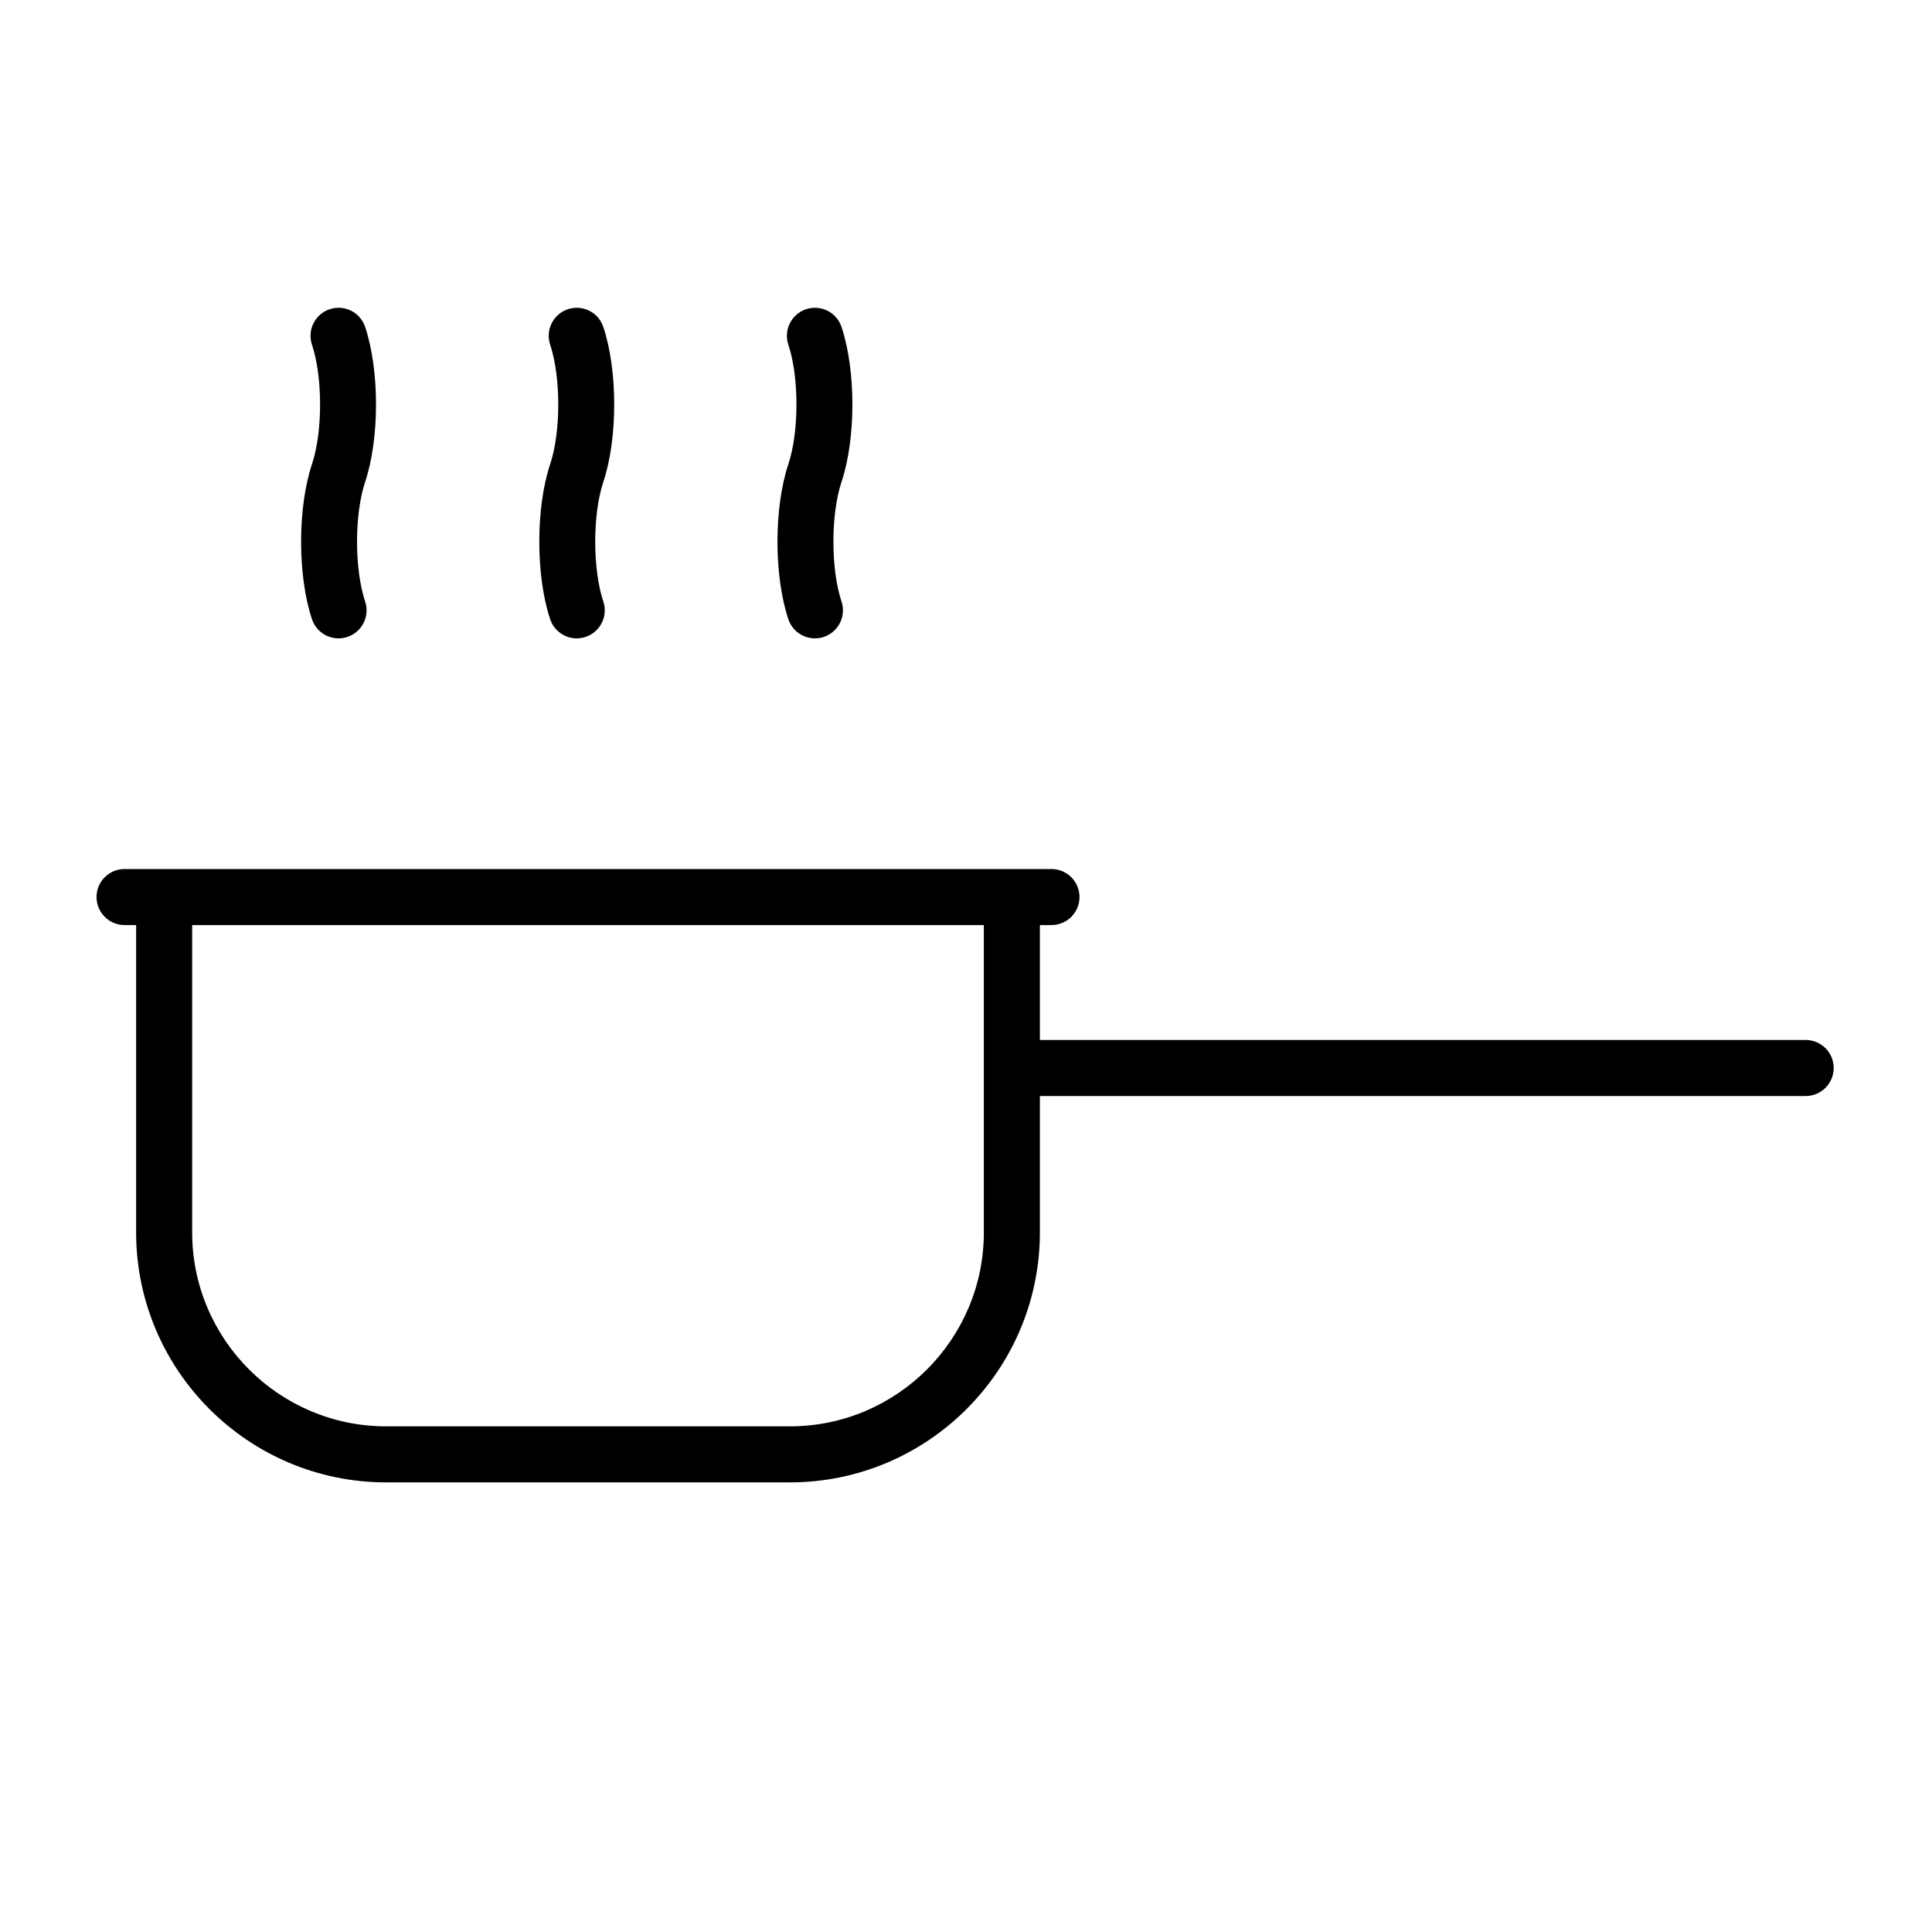
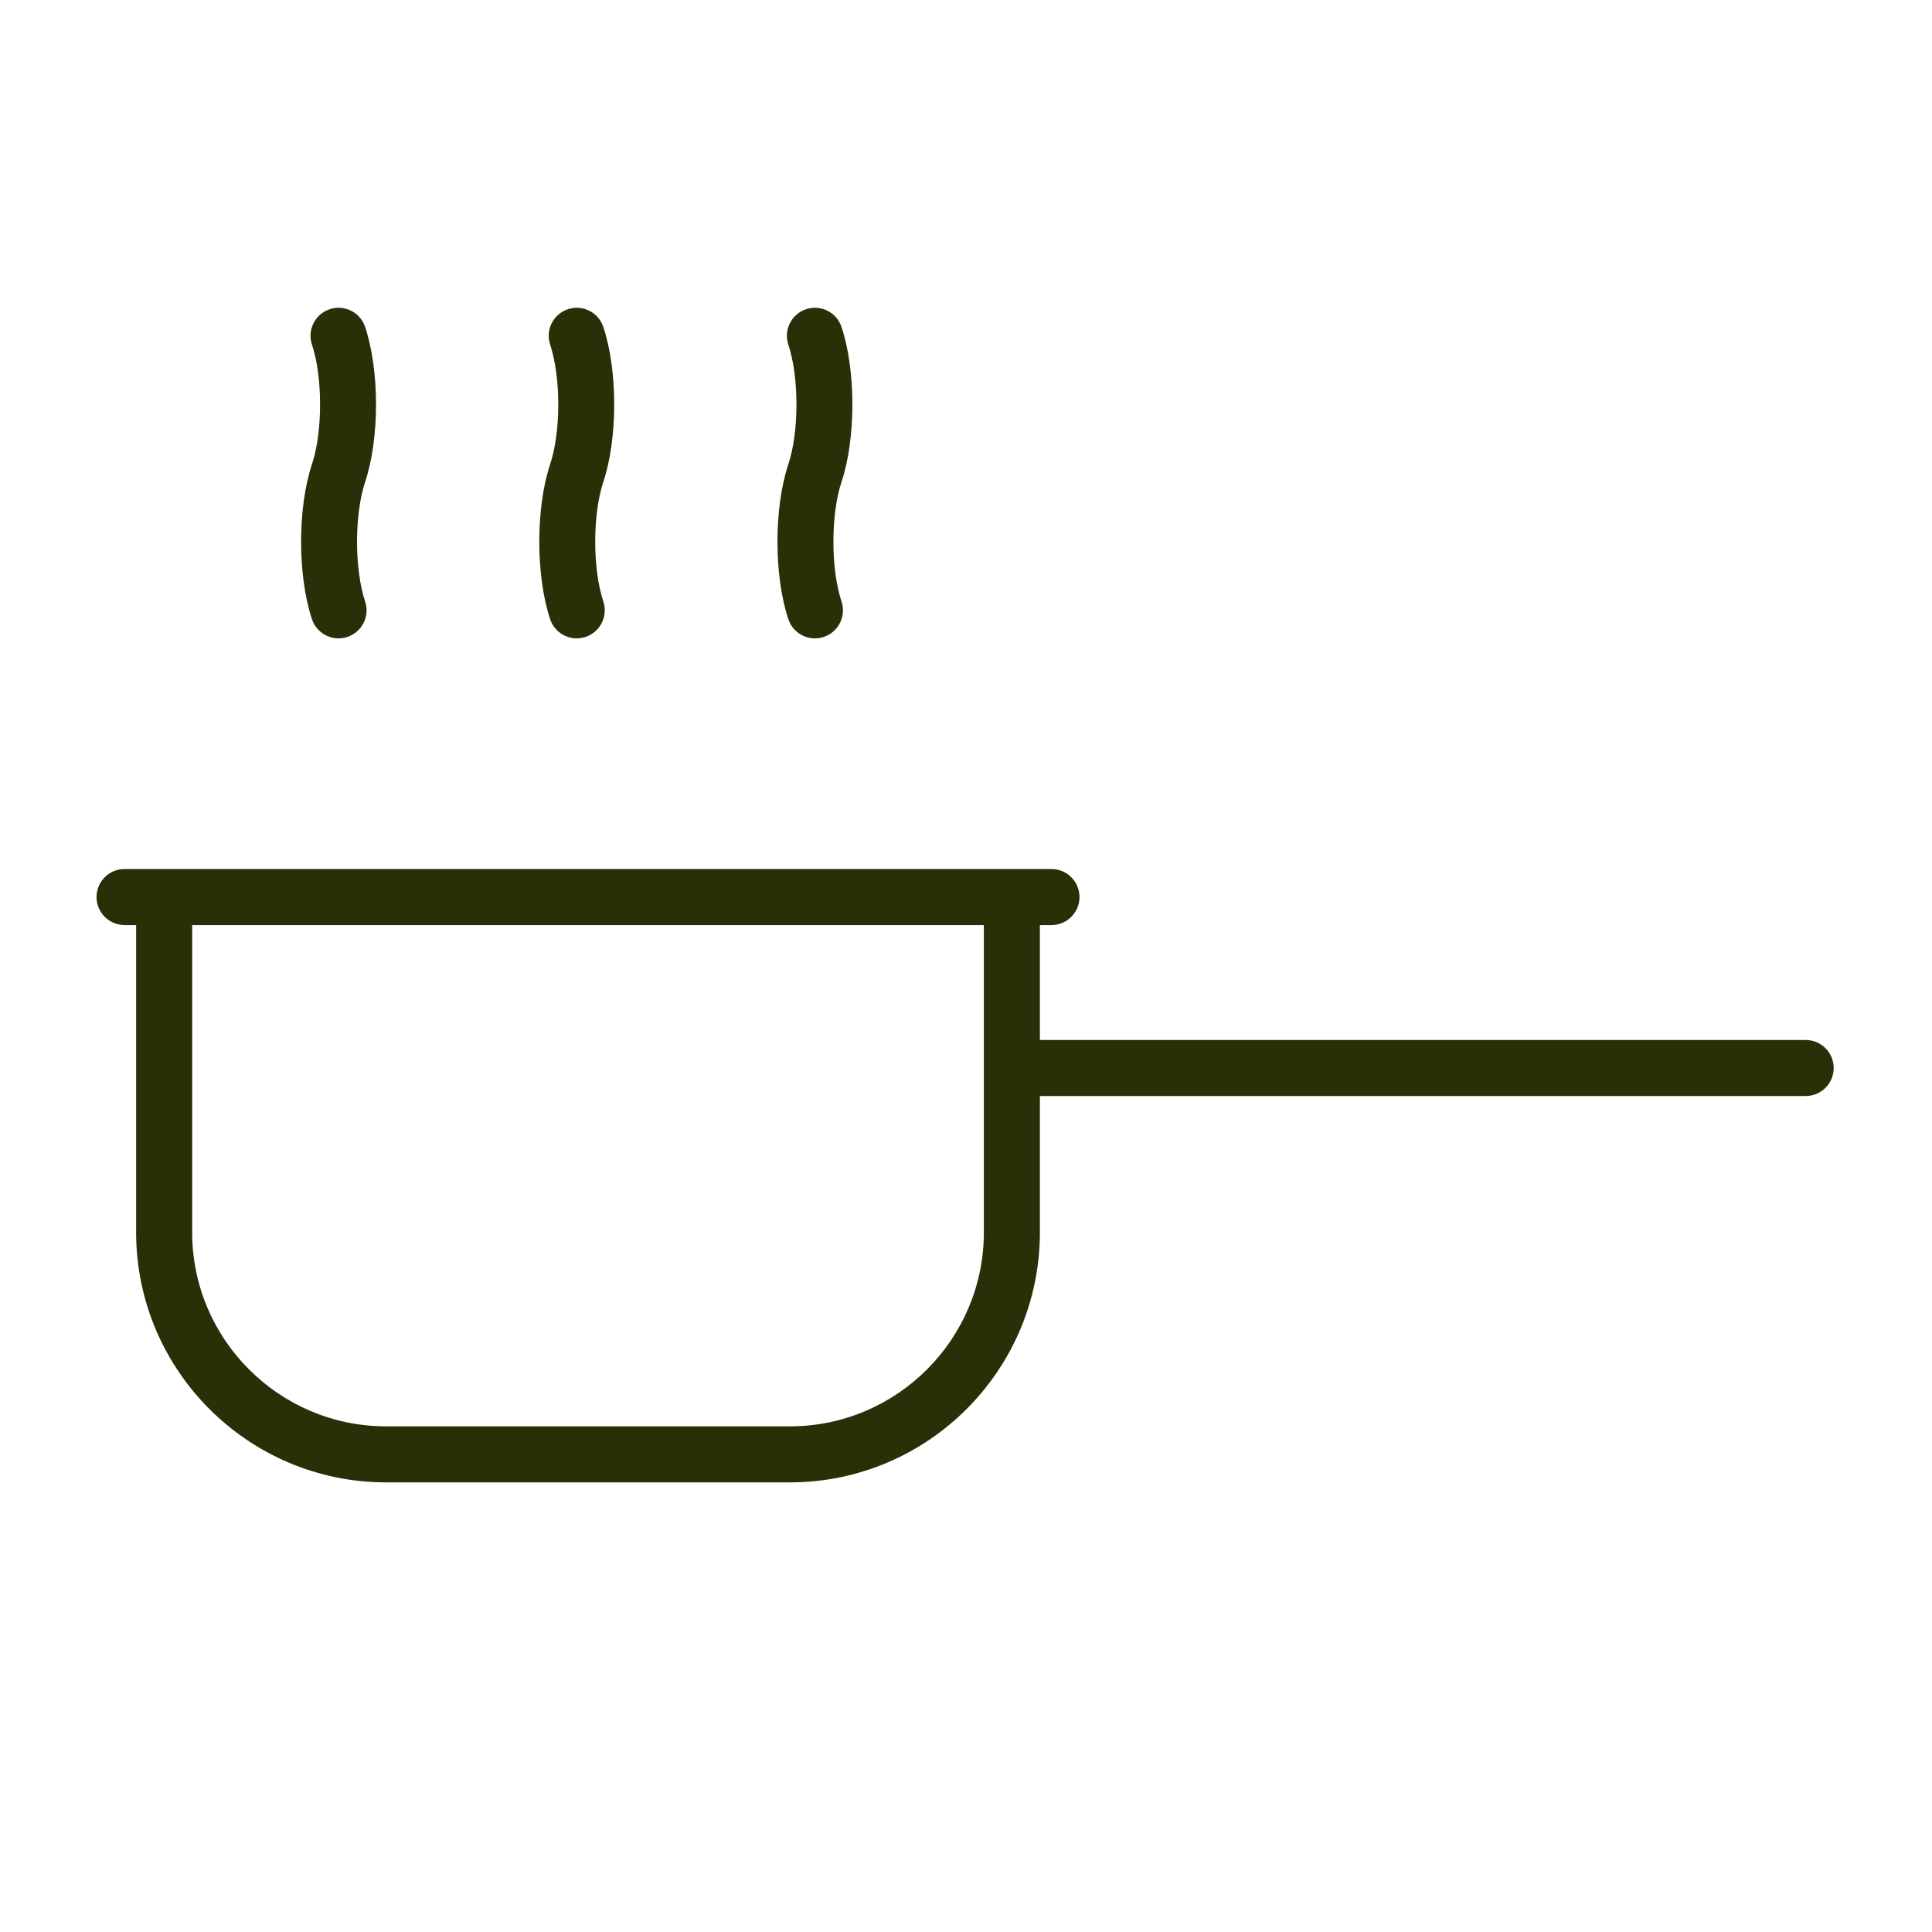
- <svg xmlns="http://www.w3.org/2000/svg" width="100%" height="100%" viewBox="0 0 74 74" version="1.1" xml:space="preserve" style="fill-rule:evenodd;clip-rule:evenodd;stroke-linejoin:round;stroke-miterlimit:2;">
+ <svg xmlns="http://www.w3.org/2000/svg" width="100%" height="100%" viewBox="0 0 74 74" version="1.1" xml:space="preserve" fill="#273006" style="fill-rule:evenodd;clip-rule:evenodd;stroke-linejoin:round;stroke-miterlimit:2;">
  <g transform="matrix(1,0,0,1,-950.618,-709.718)">
    <g id="noun-pan-1055104.svg" transform="matrix(0.739309,0,0,0.739309,987.584,753.243)">
      <g transform="matrix(1,0,0,1,-50,-62.5)">
        <g>
          <path d="M93.548,57.507L53.874,57.507L53.874,51.554L54.474,51.554C55.275,51.554 55.926,50.904 55.926,50.102C55.926,49.3 55.276,48.65 54.474,48.65L6.452,48.65C5.651,48.65 5,49.301 5,50.102C5,50.903 5.65,51.554 6.452,51.554L7.052,51.554L7.052,67.473C7.052,74.616 12.863,80.427 20.007,80.427L40.92,80.427C48.063,80.427 53.874,74.616 53.874,67.473L53.874,60.41L93.548,60.41C94.349,60.41 95,59.76 95,58.958C95,58.156 94.349,57.507 93.548,57.507ZM50.971,67.473C50.971,73.015 46.462,77.524 40.92,77.524L20.007,77.524C14.464,77.524 9.955,73.015 9.955,67.473L9.955,51.554L50.97,51.554L50.97,67.473L50.971,67.473Z" style="fill-rule:nonzero;" />
          <path d="M16.162,35.708C16.365,36.316 16.931,36.7 17.539,36.7C17.691,36.7 17.846,36.676 17.998,36.625C18.759,36.372 19.169,35.55 18.916,34.789C18.357,33.111 18.357,30.274 18.916,28.597C19.668,26.345 19.668,22.817 18.916,20.565C18.663,19.805 17.844,19.393 17.079,19.648C16.319,19.902 15.908,20.724 16.162,21.485C16.722,23.162 16.722,25.999 16.162,27.677C15.411,29.929 15.411,33.457 16.162,35.708Z" style="fill-rule:nonzero;" />
          <path d="M28.502,35.708C28.705,36.316 29.271,36.7 29.879,36.7C30.031,36.7 30.186,36.676 30.338,36.625C31.099,36.372 31.509,35.55 31.256,34.789C30.697,33.111 30.697,30.274 31.256,28.597C32.008,26.345 32.008,22.817 31.256,20.565C31.002,19.805 30.183,19.393 29.419,19.648C28.659,19.902 28.248,20.724 28.502,21.485C29.062,23.162 29.062,25.999 28.502,27.677C27.751,29.929 27.751,33.457 28.502,35.708Z" style="fill-rule:nonzero;" />
          <path d="M40.842,35.708C41.045,36.316 41.611,36.7 42.219,36.7C42.371,36.7 42.526,36.676 42.678,36.625C43.439,36.372 43.849,35.55 43.596,34.789C43.037,33.111 43.037,30.274 43.596,28.597C44.348,26.345 44.348,22.817 43.596,20.565C43.342,19.805 42.525,19.393 41.759,19.648C40.999,19.902 40.588,20.724 40.842,21.485C41.402,23.162 41.402,25.999 40.842,27.677C40.09,29.929 40.09,33.457 40.842,35.708Z" style="fill-rule:nonzero;" />
        </g>
      </g>
    </g>
  </g>
</svg>
